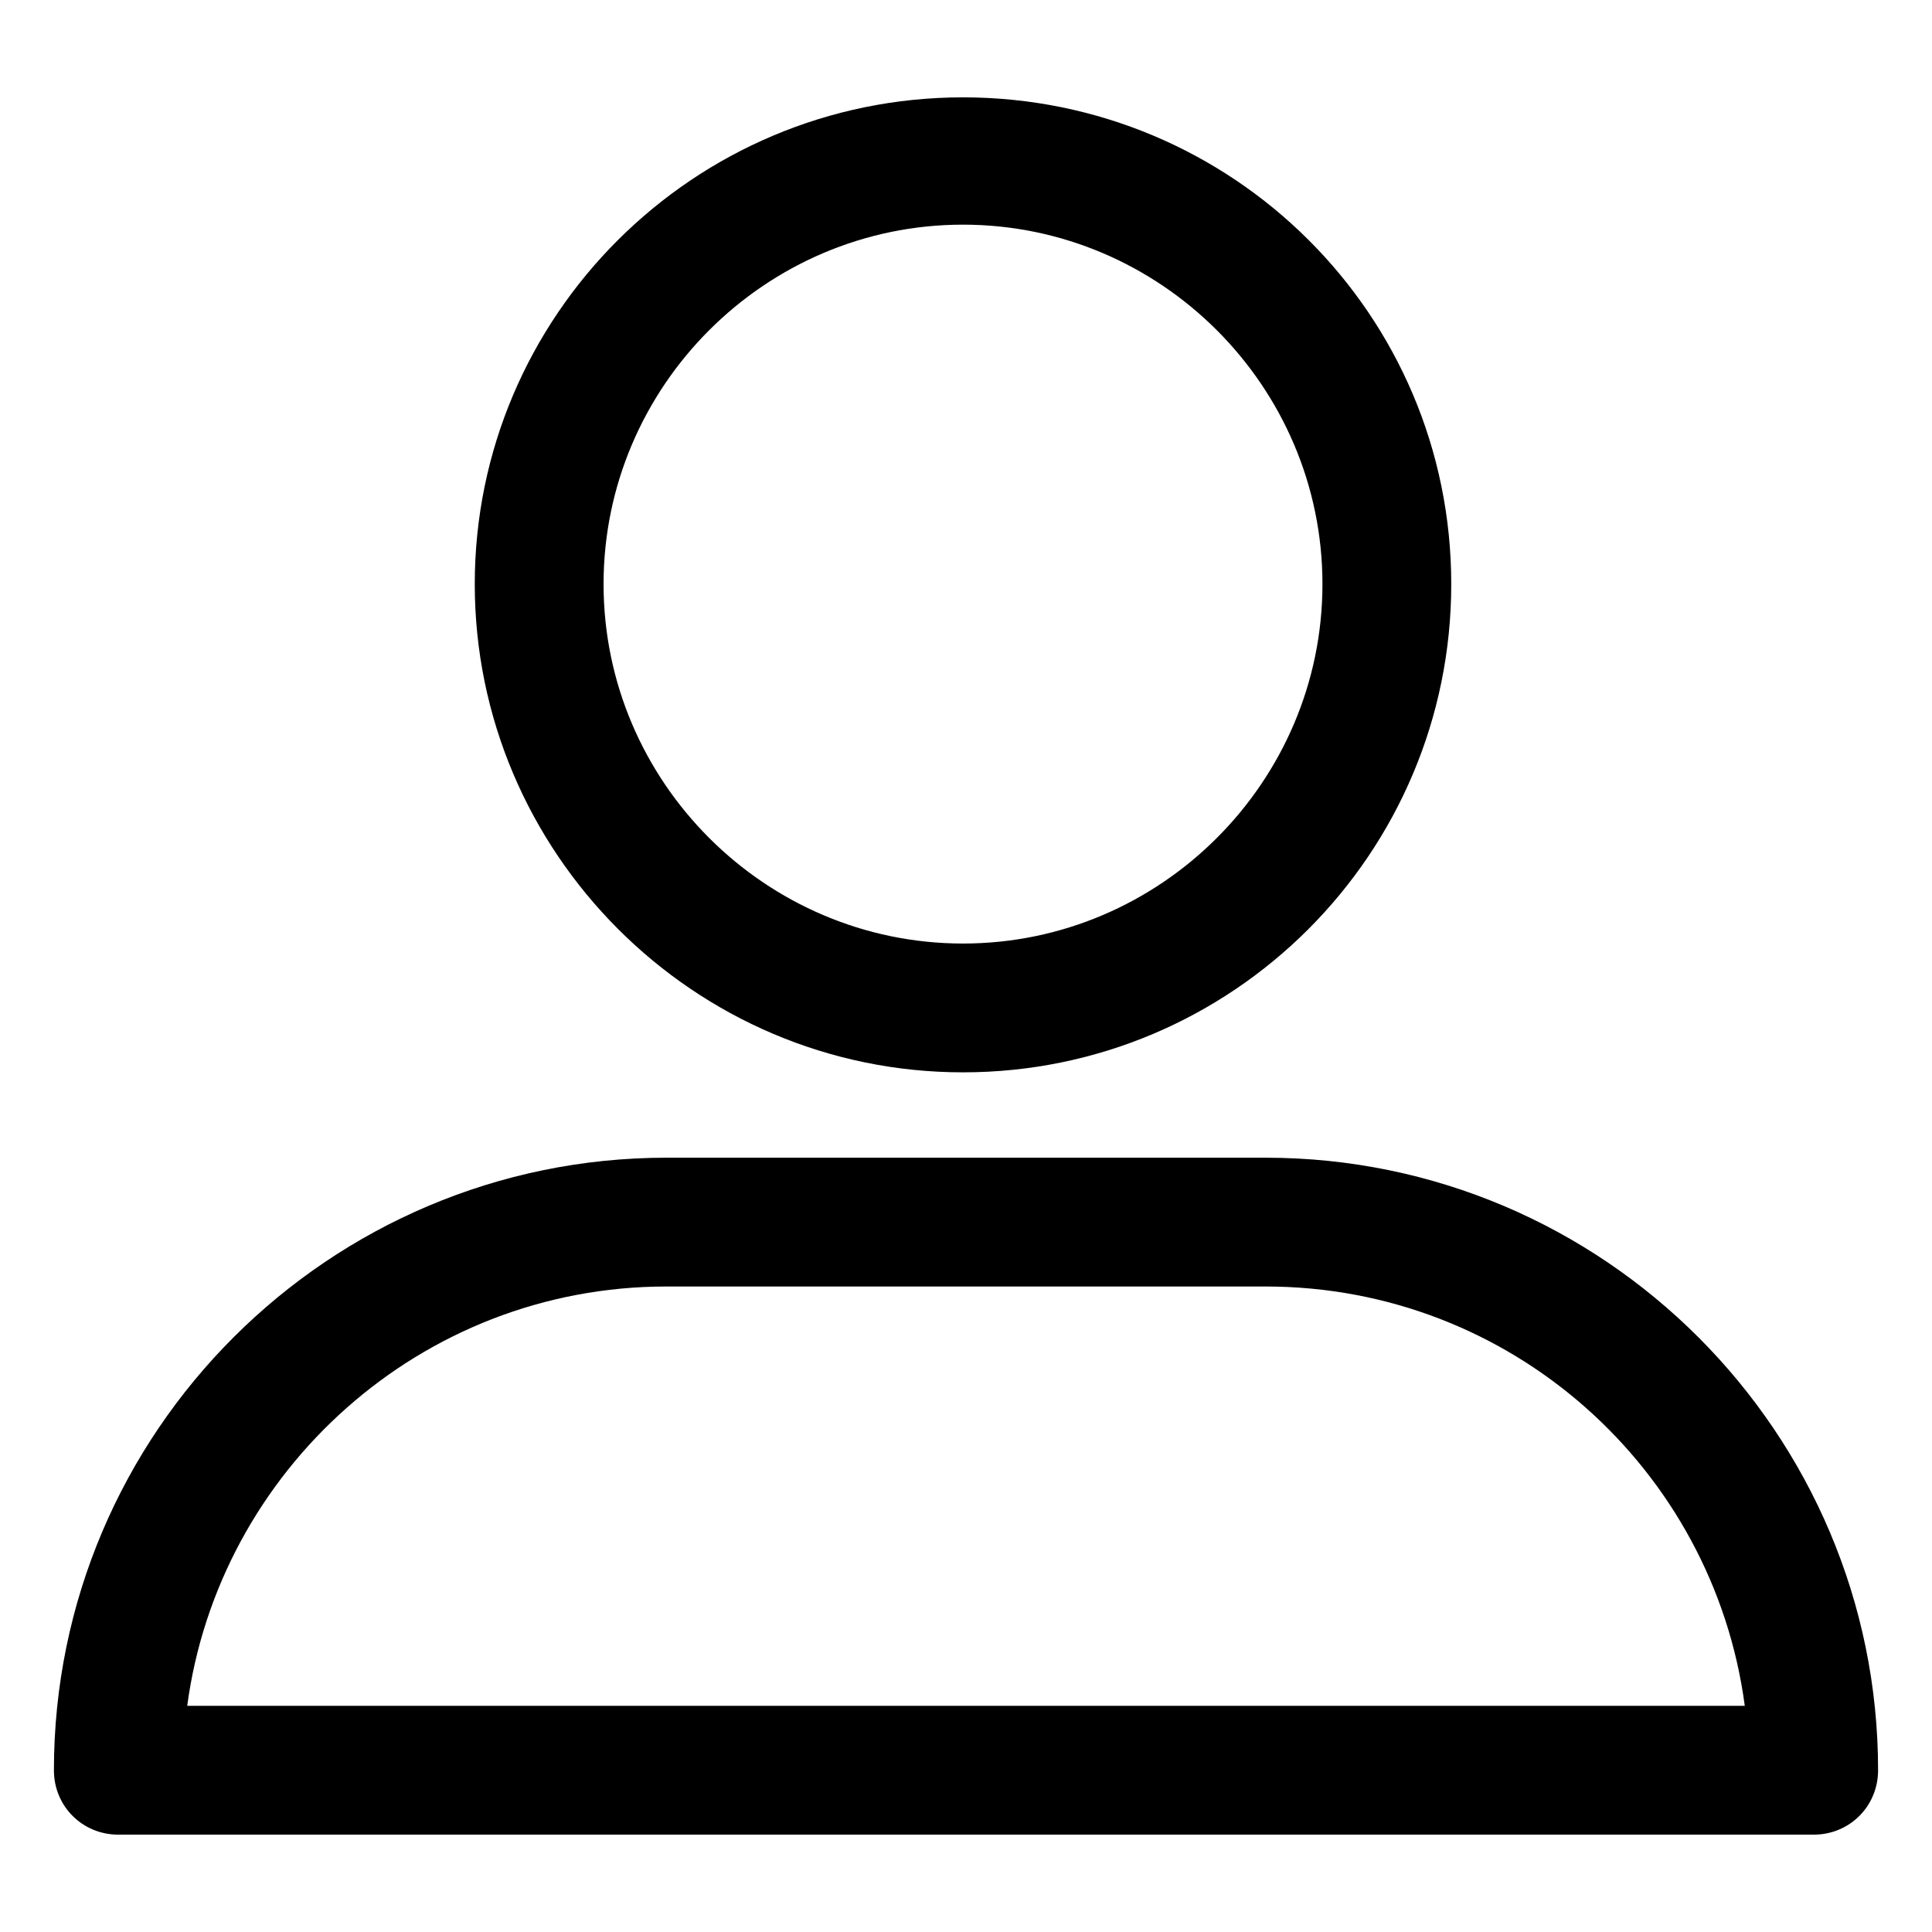
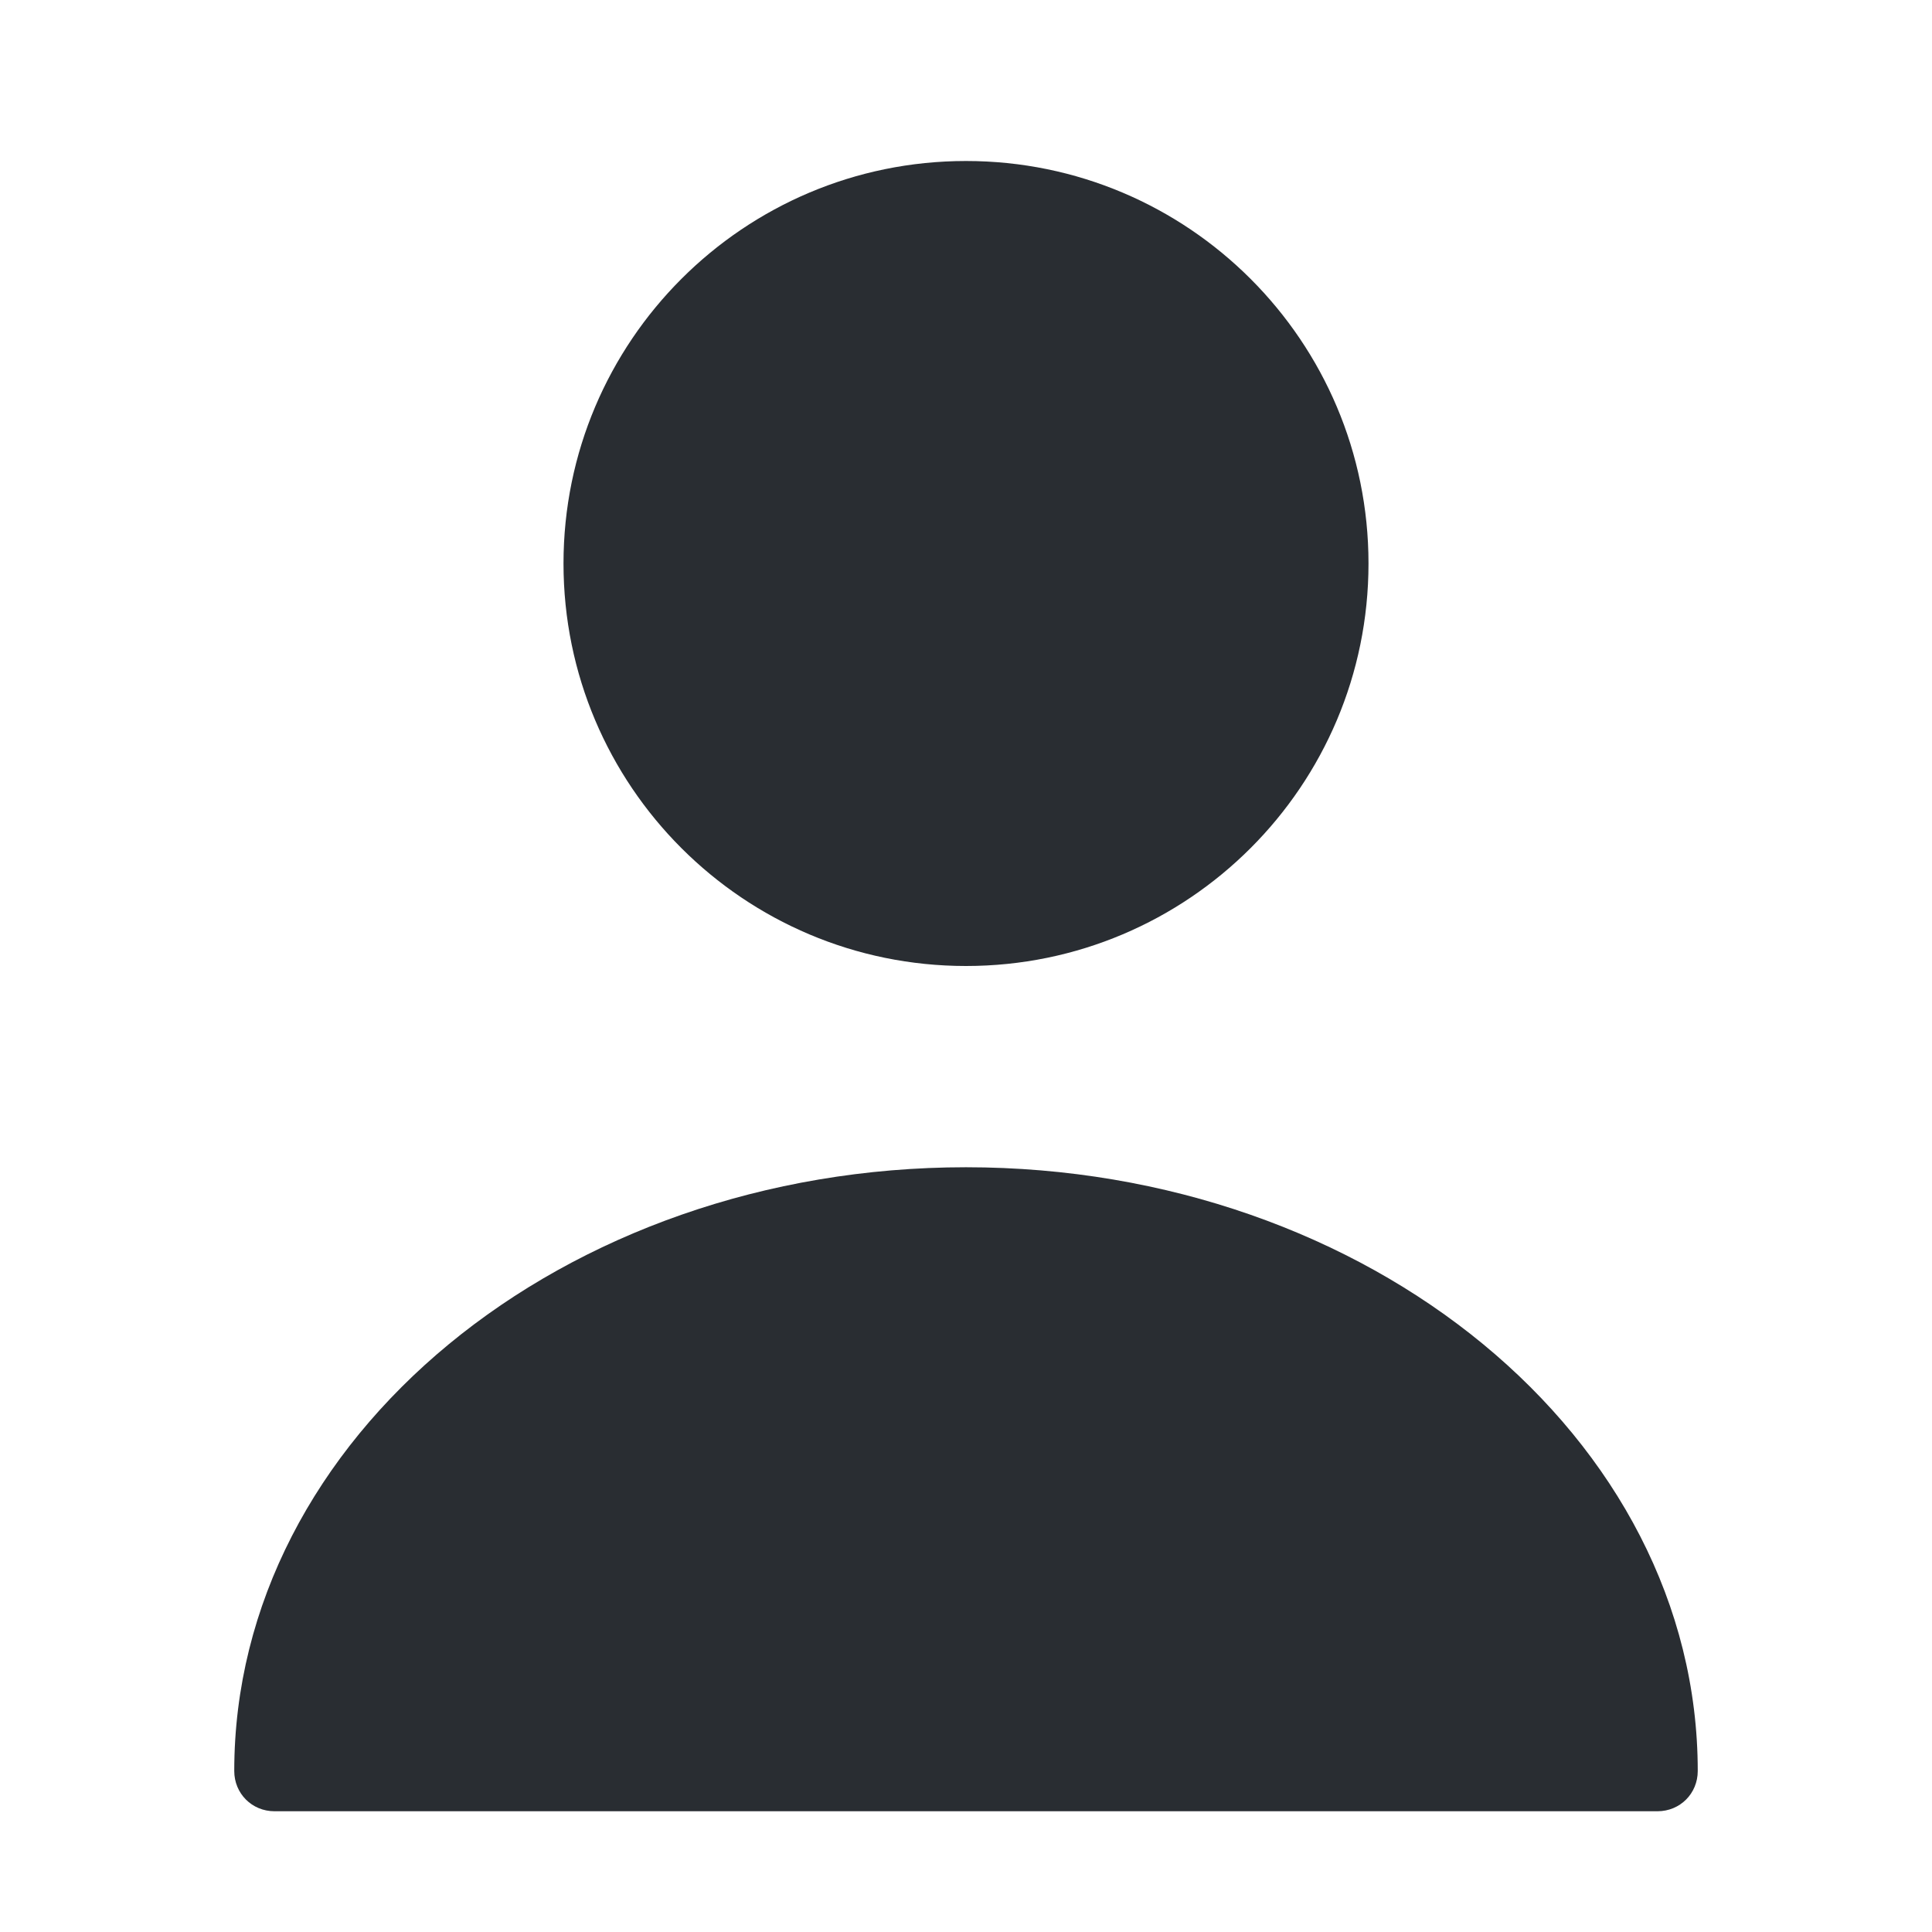
- <svg xmlns="http://www.w3.org/2000/svg" version="1.1" viewBox="0 0 129 129" enable-background="new 0 0 129 129">
-   <g>
-     <g>
-       <path d="m64.3,71.6c18,0 32.6-14.6 32.6-32.6s-14.6-32.5-32.6-32.5-32.6,14.6-32.6,32.5 14.6,32.6 32.6,32.6zm0-56.6c13.2,0 24,10.8 24,24s-10.8,24-24,24-24-10.8-24-24 10.8-24 24-24z" />
-       <path d="m7.9,122.5h113.2c2.4,0 4.3-1.9 4.3-4.3 0-22.5-18.3-40.9-40.9-40.9h-40c-22.5,0-40.9,18.3-40.9,40.9-1.33227e-15,2.4 1.9,4.3 4.3,4.3zm36.6-36.6h40c16.4,0 29.9,12.2 32,28h-104c2.1-15.7 15.6-28 32-28z" />
-     </g>
-   </g>
+ <svg xmlns="http://www.w3.org/2000/svg" width="24" height="24" viewBox="0 0 24 24" fill="none">
+   <path d="M12 12C14.761 12 17 9.761 17 7C17 4.239 14.761 2 12 2C9.239 2 7 4.239 7 7C7 9.761 9.239 12 12 12Z" fill="#292D32" />
+   <path d="M12 14.5C6.99 14.5 2.91 17.86 2.91 22C2.91 22.28 3.13 22.5 3.41 22.5H20.59C20.87 22.5 21.09 22.28 21.09 22C21.09 17.86 17.01 14.5 12 14.5Z" fill="#292D32" />
</svg>
